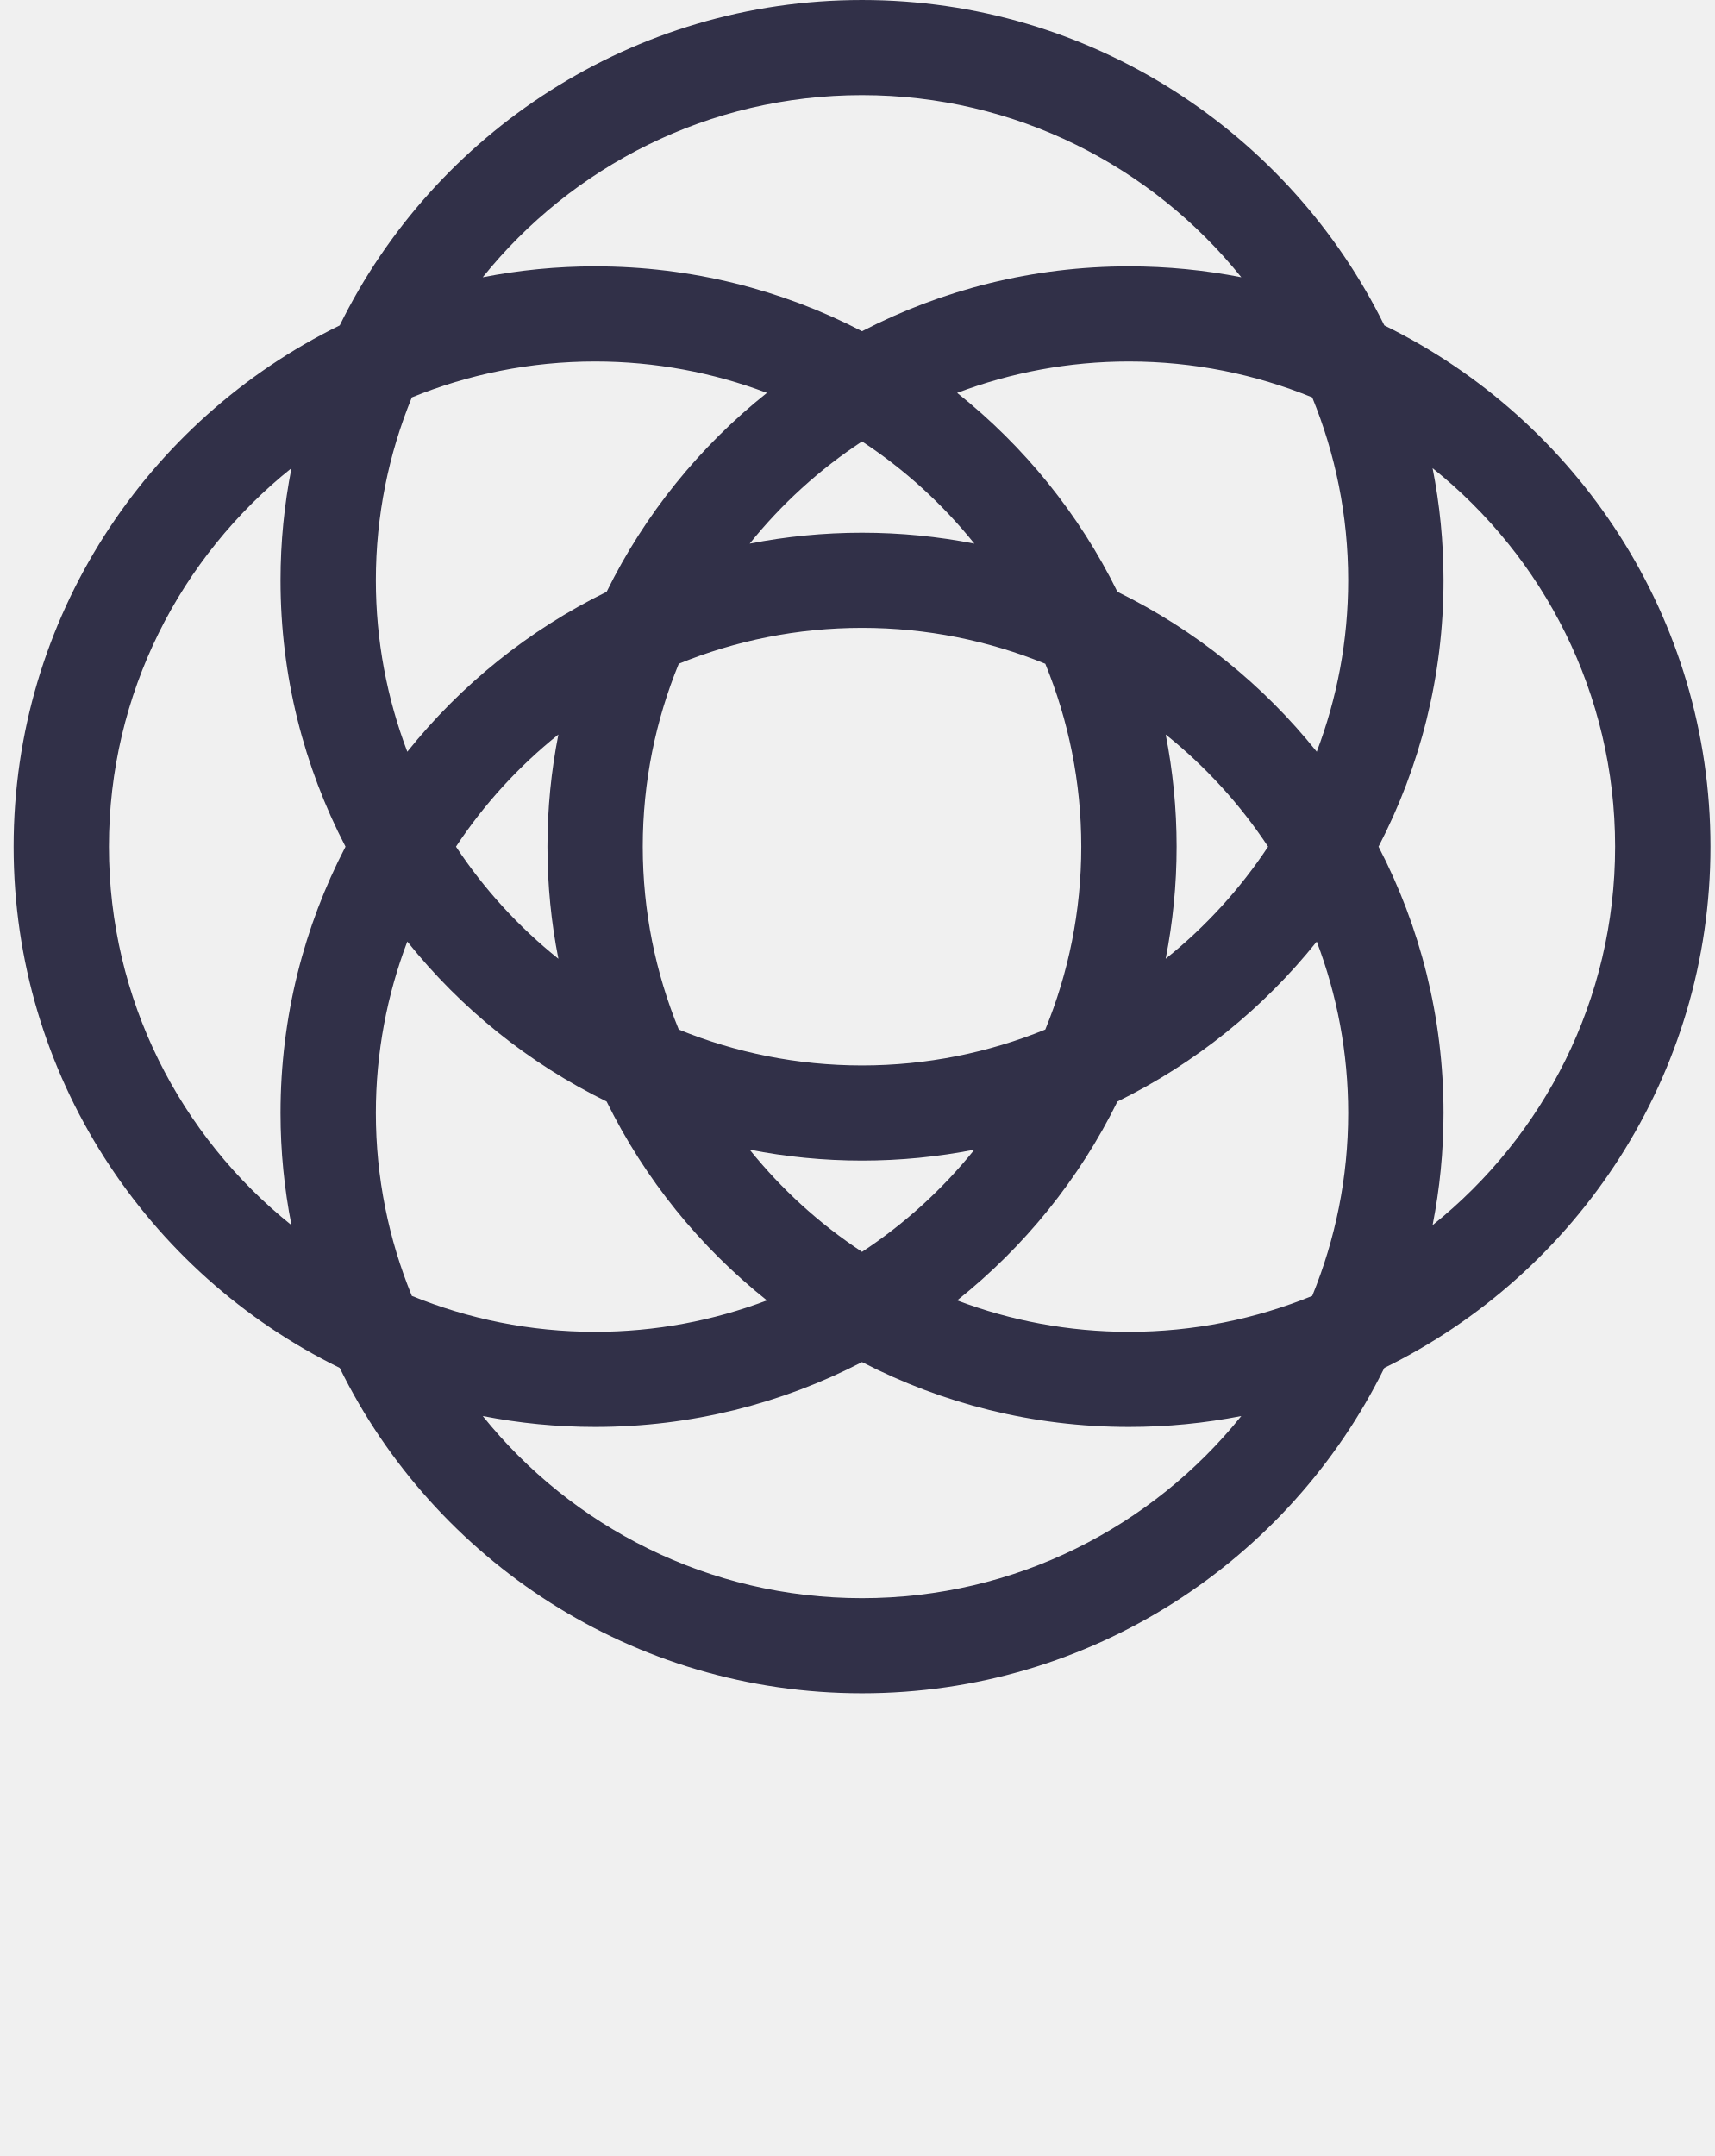
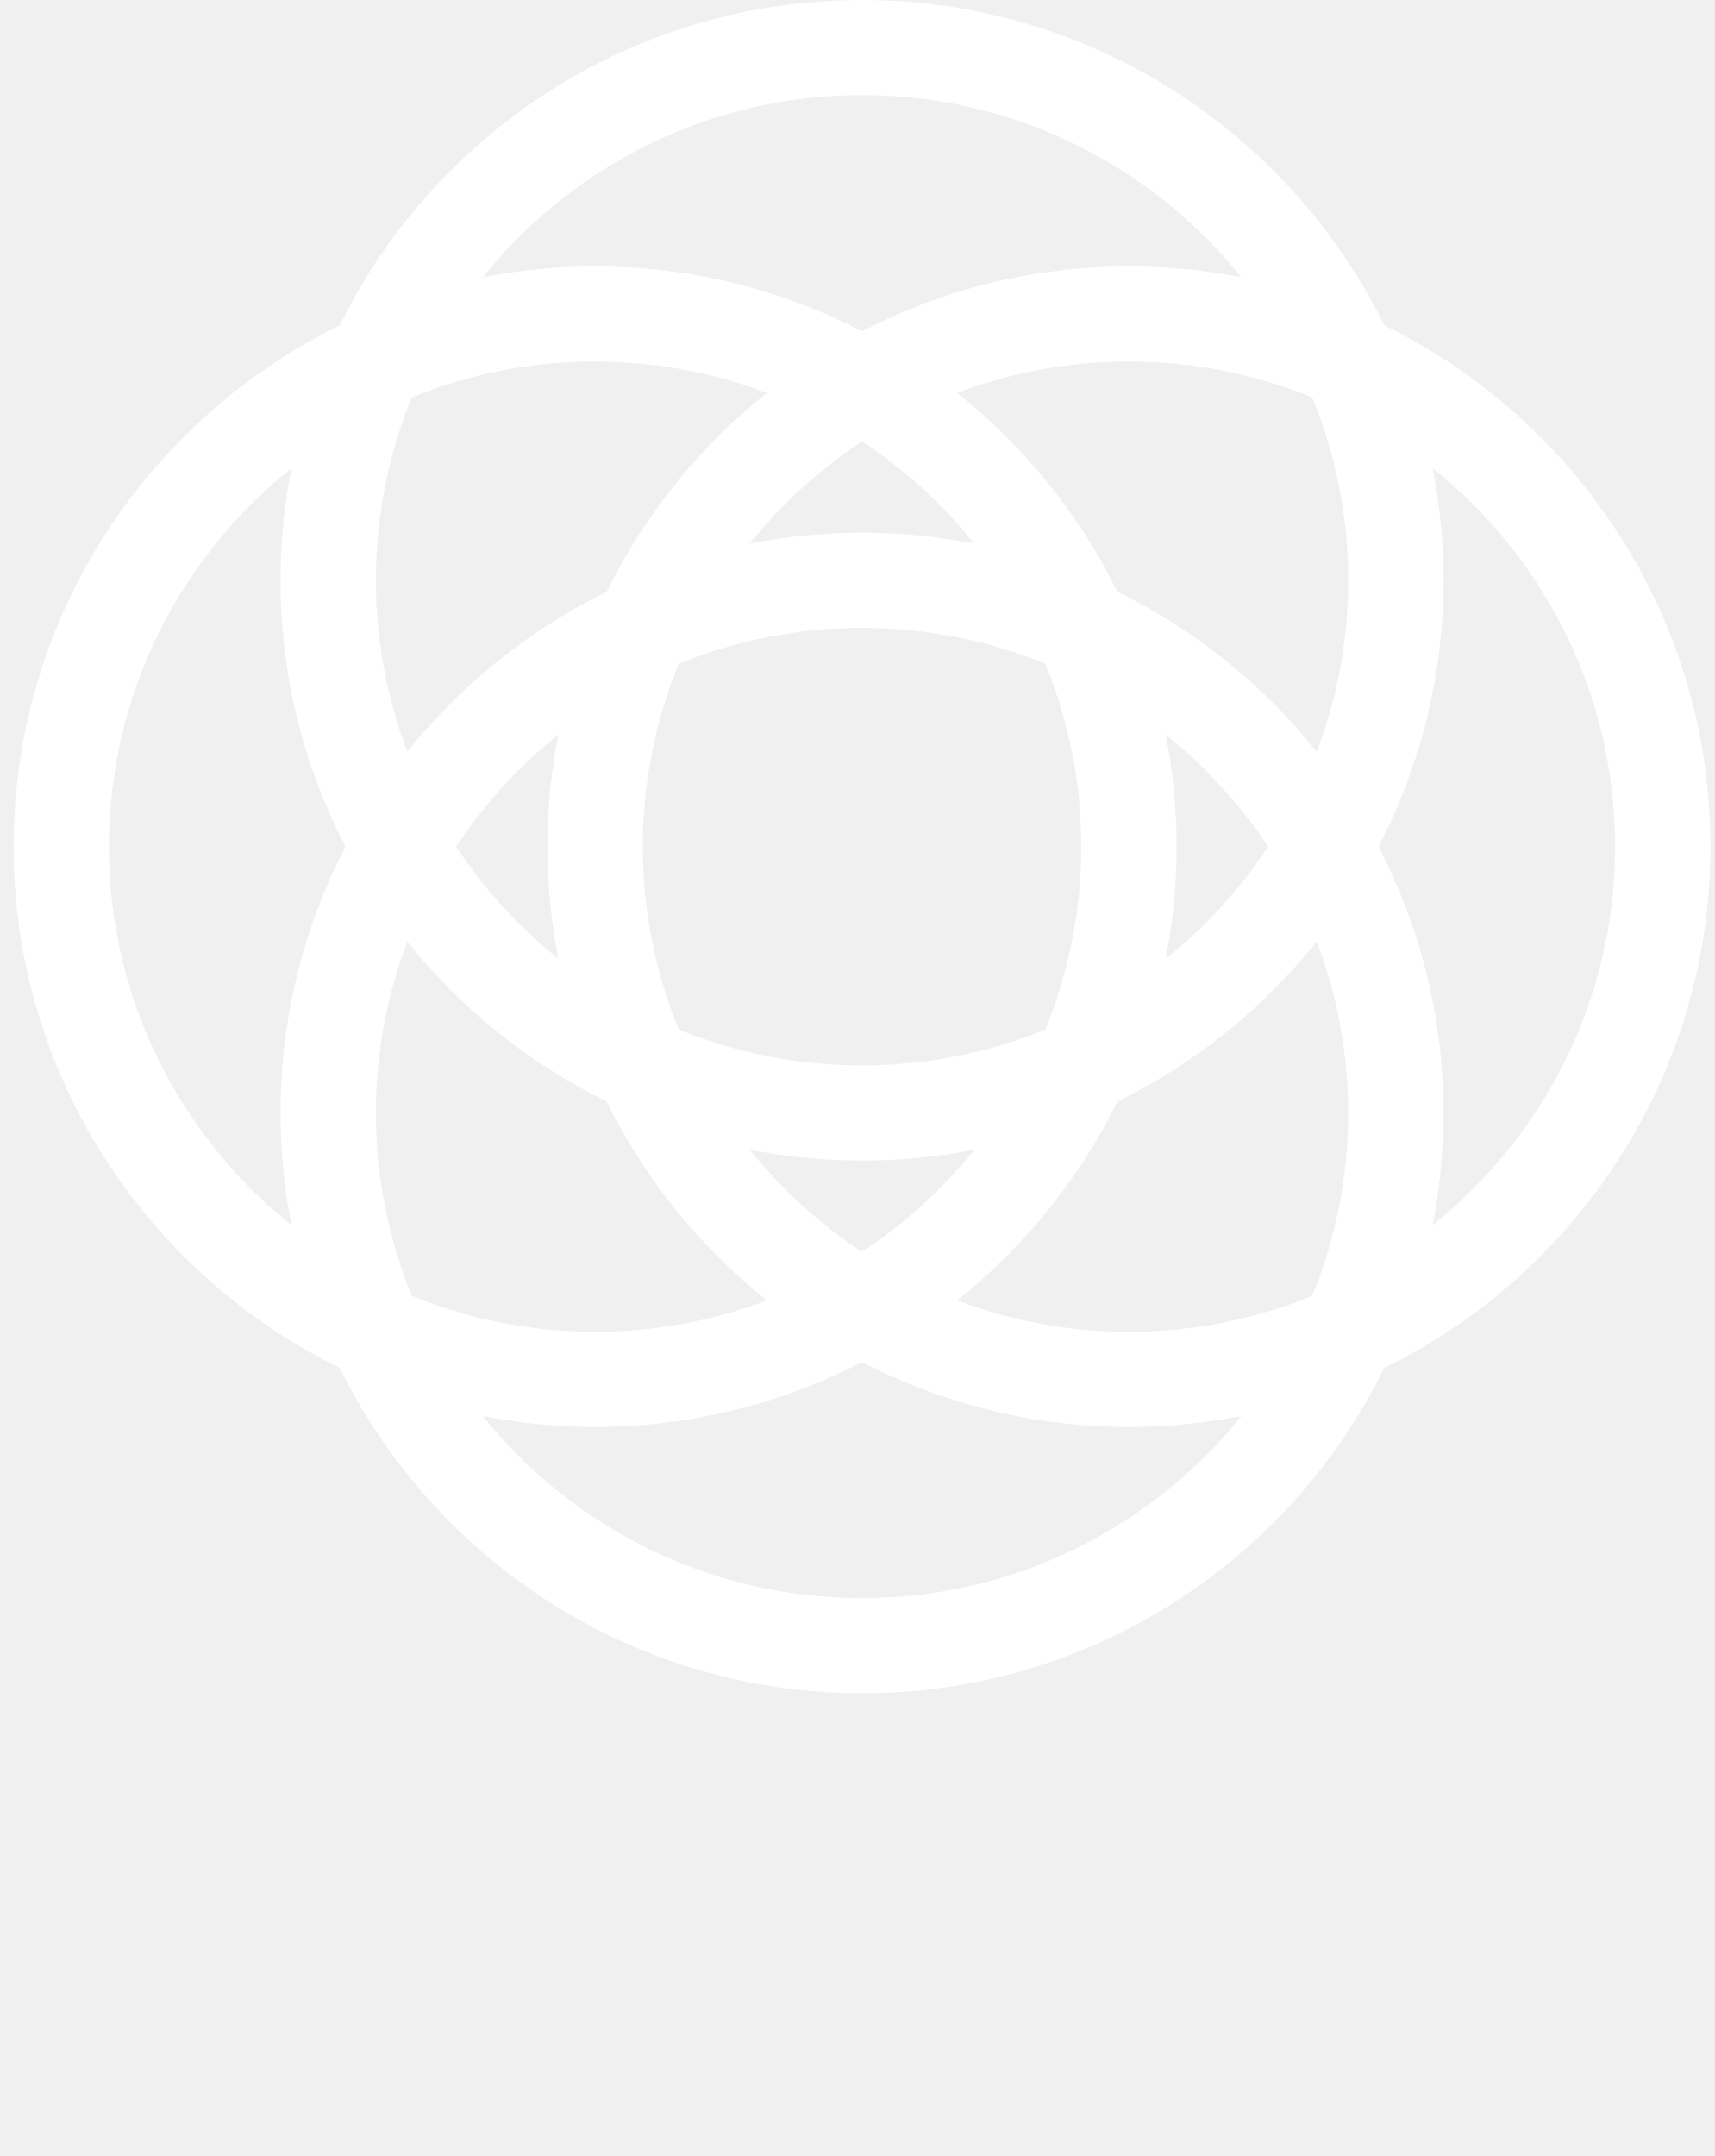
<svg xmlns="http://www.w3.org/2000/svg" viewBox="0 0 70 88" version="1.1">
  <defs />
  <g id="Page-1" stroke="none" stroke-width="1" fill="none" fill-rule="evenodd">
    <g id="Desktop-HD" transform="translate(-836, -406)">
      <g id="logo-3" transform="translate(836, 406)">
-         <path d="M58.484,50.006 C58.776,48.524 58.93,46.994 58.93,45.429 C58.93,41.512 57.971,37.815 56.277,34.557 C57.971,31.299 58.93,27.602 58.93,23.685 C58.93,22.119 58.776,20.59 58.484,19.109 C63.022,22.74 65.935,28.314 65.935,34.557 C65.935,40.8 63.022,46.373 58.484,50.006 L58.484,50.006 Z M35.191,65.231 C28.934,65.231 23.348,62.324 19.707,57.797 C21.192,58.088 22.726,58.242 24.294,58.242 C28.221,58.242 31.926,57.285 35.191,55.595 C38.457,57.285 42.162,58.242 46.088,58.242 C47.657,58.242 49.191,58.088 50.675,57.797 C47.035,62.324 41.449,65.231 35.191,65.231 L35.191,65.231 Z M4.447,34.557 C4.447,28.314 7.361,22.74 11.899,19.109 C11.607,20.59 11.452,22.119 11.452,23.685 C11.452,27.602 12.411,31.299 14.105,34.557 C12.411,37.815 11.452,41.512 11.452,45.429 C11.452,46.994 11.607,48.524 11.899,50.006 C7.361,46.373 4.447,40.8 4.447,34.557 L4.447,34.557 Z M47.587,39.134 C47.879,37.652 48.034,36.123 48.034,34.557 C48.034,32.992 47.879,31.461 47.588,29.98 C49.208,31.278 50.621,32.822 51.768,34.557 C50.621,36.292 49.208,37.837 47.587,39.134 L47.587,39.134 Z M30.604,46.925 C32.089,47.216 33.623,47.371 35.191,47.371 C36.76,47.371 38.294,47.216 39.778,46.925 C38.479,48.542 36.931,49.952 35.191,51.096 C33.452,49.952 31.904,48.542 30.604,46.925 L30.604,46.925 Z M22.796,29.98 C22.503,31.461 22.349,32.992 22.349,34.557 C22.349,36.123 22.503,37.652 22.796,39.134 C21.175,37.837 19.762,36.292 18.615,34.557 C19.762,32.822 21.175,31.278 22.796,29.98 L22.796,29.98 Z M44.142,34.557 C44.142,37.198 43.617,39.717 42.673,42.022 C40.362,42.964 37.837,43.487 35.191,43.487 C32.545,43.487 30.02,42.964 27.71,42.022 C26.765,39.717 26.24,37.198 26.24,34.557 C26.24,31.917 26.765,29.398 27.71,27.092 C30.02,26.15 32.545,25.627 35.191,25.627 C37.837,25.627 40.362,26.15 42.673,27.092 C43.617,29.398 44.142,31.917 44.142,34.557 L44.142,34.557 Z M39.778,22.189 C38.294,21.898 36.76,21.744 35.191,21.744 C33.623,21.744 32.089,21.898 30.604,22.189 C31.904,20.572 33.452,19.162 35.191,18.018 C36.931,19.162 38.479,20.572 39.778,22.189 L39.778,22.189 Z M15.344,23.685 C15.344,21.045 15.869,18.525 16.813,16.22 C19.124,15.279 21.648,14.755 24.294,14.755 C26.763,14.755 29.127,15.211 31.309,16.036 C28.57,18.216 26.324,20.987 24.765,24.155 C21.591,25.709 18.813,27.951 16.628,30.683 C15.801,28.506 15.344,26.149 15.344,23.685 L15.344,23.685 Z M15.344,45.429 C15.344,42.966 15.801,40.608 16.628,38.431 C18.813,41.164 21.591,43.405 24.765,44.96 C26.324,48.127 28.57,50.898 31.309,53.078 C29.127,53.904 26.763,54.36 24.294,54.36 C21.648,54.36 19.124,53.836 16.813,52.894 C15.869,50.588 15.344,48.069 15.344,45.429 L15.344,45.429 Z M55.038,45.429 C55.038,48.069 54.514,50.588 53.57,52.894 C51.259,53.836 48.734,54.36 46.088,54.36 C43.619,54.36 41.256,53.904 39.074,53.078 C41.813,50.898 44.059,48.127 45.618,44.96 C48.792,43.405 51.569,41.164 53.755,38.431 C54.582,40.608 55.038,42.966 55.038,45.429 L55.038,45.429 Z M55.038,23.685 C55.038,26.149 54.582,28.506 53.755,30.683 C51.569,27.951 48.792,25.709 45.618,24.155 C44.059,20.987 41.813,18.216 39.074,16.036 C41.256,15.211 43.619,14.755 46.088,14.755 C48.734,14.755 51.259,15.279 53.57,16.22 C54.514,18.525 55.038,21.045 55.038,23.685 L55.038,23.685 Z M35.191,3.883 C41.449,3.883 47.035,6.789 50.675,11.317 C49.191,11.026 47.657,10.872 46.088,10.872 C42.162,10.872 38.457,11.828 35.191,13.519 C31.926,11.828 28.221,10.872 24.294,10.872 C22.726,10.872 21.192,11.026 19.707,11.317 C23.348,6.789 28.934,3.883 35.191,3.883 L35.191,3.883 Z M69.827,34.557 C69.827,25.227 64.391,17.141 56.514,13.282 C52.647,5.423 44.543,6.98412697e-05 35.191,6.98412697e-05 C25.84,6.98412697e-05 17.735,5.423 13.869,13.282 C5.992,17.141 0.556,25.227 0.556,34.557 C0.556,43.887 5.992,51.973 13.869,55.832 C17.735,63.691 25.84,69.114 35.191,69.114 C44.543,69.114 52.647,63.691 56.514,55.832 C64.391,51.973 69.827,43.887 69.827,34.557 L69.827,34.557 Z" id="Fill-1" fill="#313048" />
+         <path d="M58.484,50.006 C58.776,48.524 58.93,46.994 58.93,45.429 C58.93,41.512 57.971,37.815 56.277,34.557 C57.971,31.299 58.93,27.602 58.93,23.685 C58.93,22.119 58.776,20.59 58.484,19.109 C63.022,22.74 65.935,28.314 65.935,34.557 C65.935,40.8 63.022,46.373 58.484,50.006 L58.484,50.006 Z M35.191,65.231 C28.934,65.231 23.348,62.324 19.707,57.797 C21.192,58.088 22.726,58.242 24.294,58.242 C28.221,58.242 31.926,57.285 35.191,55.595 C38.457,57.285 42.162,58.242 46.088,58.242 C47.657,58.242 49.191,58.088 50.675,57.797 C47.035,62.324 41.449,65.231 35.191,65.231 L35.191,65.231 Z M4.447,34.557 C4.447,28.314 7.361,22.74 11.899,19.109 C11.607,20.59 11.452,22.119 11.452,23.685 C11.452,27.602 12.411,31.299 14.105,34.557 C12.411,37.815 11.452,41.512 11.452,45.429 C11.452,46.994 11.607,48.524 11.899,50.006 C7.361,46.373 4.447,40.8 4.447,34.557 L4.447,34.557 Z M47.587,39.134 C47.879,37.652 48.034,36.123 48.034,34.557 C48.034,32.992 47.879,31.461 47.588,29.98 C49.208,31.278 50.621,32.822 51.768,34.557 C50.621,36.292 49.208,37.837 47.587,39.134 L47.587,39.134 Z M30.604,46.925 C32.089,47.216 33.623,47.371 35.191,47.371 C36.76,47.371 38.294,47.216 39.778,46.925 C38.479,48.542 36.931,49.952 35.191,51.096 C33.452,49.952 31.904,48.542 30.604,46.925 L30.604,46.925 Z M22.796,29.98 C22.503,31.461 22.349,32.992 22.349,34.557 C22.349,36.123 22.503,37.652 22.796,39.134 C21.175,37.837 19.762,36.292 18.615,34.557 C19.762,32.822 21.175,31.278 22.796,29.98 L22.796,29.98 Z M44.142,34.557 C44.142,37.198 43.617,39.717 42.673,42.022 C40.362,42.964 37.837,43.487 35.191,43.487 C32.545,43.487 30.02,42.964 27.71,42.022 C26.765,39.717 26.24,37.198 26.24,34.557 C26.24,31.917 26.765,29.398 27.71,27.092 C30.02,26.15 32.545,25.627 35.191,25.627 C37.837,25.627 40.362,26.15 42.673,27.092 C43.617,29.398 44.142,31.917 44.142,34.557 L44.142,34.557 Z M39.778,22.189 C38.294,21.898 36.76,21.744 35.191,21.744 C33.623,21.744 32.089,21.898 30.604,22.189 C31.904,20.572 33.452,19.162 35.191,18.018 C36.931,19.162 38.479,20.572 39.778,22.189 L39.778,22.189 Z M15.344,23.685 C15.344,21.045 15.869,18.525 16.813,16.22 C19.124,15.279 21.648,14.755 24.294,14.755 C26.763,14.755 29.127,15.211 31.309,16.036 C28.57,18.216 26.324,20.987 24.765,24.155 C21.591,25.709 18.813,27.951 16.628,30.683 C15.801,28.506 15.344,26.149 15.344,23.685 L15.344,23.685 Z M15.344,45.429 C15.344,42.966 15.801,40.608 16.628,38.431 C18.813,41.164 21.591,43.405 24.765,44.96 C26.324,48.127 28.57,50.898 31.309,53.078 C29.127,53.904 26.763,54.36 24.294,54.36 C21.648,54.36 19.124,53.836 16.813,52.894 C15.869,50.588 15.344,48.069 15.344,45.429 L15.344,45.429 Z M55.038,45.429 C55.038,48.069 54.514,50.588 53.57,52.894 C51.259,53.836 48.734,54.36 46.088,54.36 C43.619,54.36 41.256,53.904 39.074,53.078 C41.813,50.898 44.059,48.127 45.618,44.96 C48.792,43.405 51.569,41.164 53.755,38.431 C54.582,40.608 55.038,42.966 55.038,45.429 L55.038,45.429 Z M55.038,23.685 C55.038,26.149 54.582,28.506 53.755,30.683 C51.569,27.951 48.792,25.709 45.618,24.155 C44.059,20.987 41.813,18.216 39.074,16.036 C41.256,15.211 43.619,14.755 46.088,14.755 C48.734,14.755 51.259,15.279 53.57,16.22 C54.514,18.525 55.038,21.045 55.038,23.685 L55.038,23.685 Z M35.191,3.883 C41.449,3.883 47.035,6.789 50.675,11.317 C49.191,11.026 47.657,10.872 46.088,10.872 C42.162,10.872 38.457,11.828 35.191,13.519 C31.926,11.828 28.221,10.872 24.294,10.872 C22.726,10.872 21.192,11.026 19.707,11.317 C23.348,6.789 28.934,3.883 35.191,3.883 L35.191,3.883 Z M69.827,34.557 C69.827,25.227 64.391,17.141 56.514,13.282 C52.647,5.423 44.543,6.98412697e-05 35.191,6.98412697e-05 C25.84,6.98412697e-05 17.735,5.423 13.869,13.282 C5.992,17.141 0.556,25.227 0.556,34.557 C0.556,43.887 5.992,51.973 13.869,55.832 C17.735,63.691 25.84,69.114 35.191,69.114 C44.543,69.114 52.647,63.691 56.514,55.832 C64.391,51.973 69.827,43.887 69.827,34.557 L69.827,34.557 Z" id="Fill-1" fill="#fff" />
      </g>
    </g>
  </g>
</svg>
